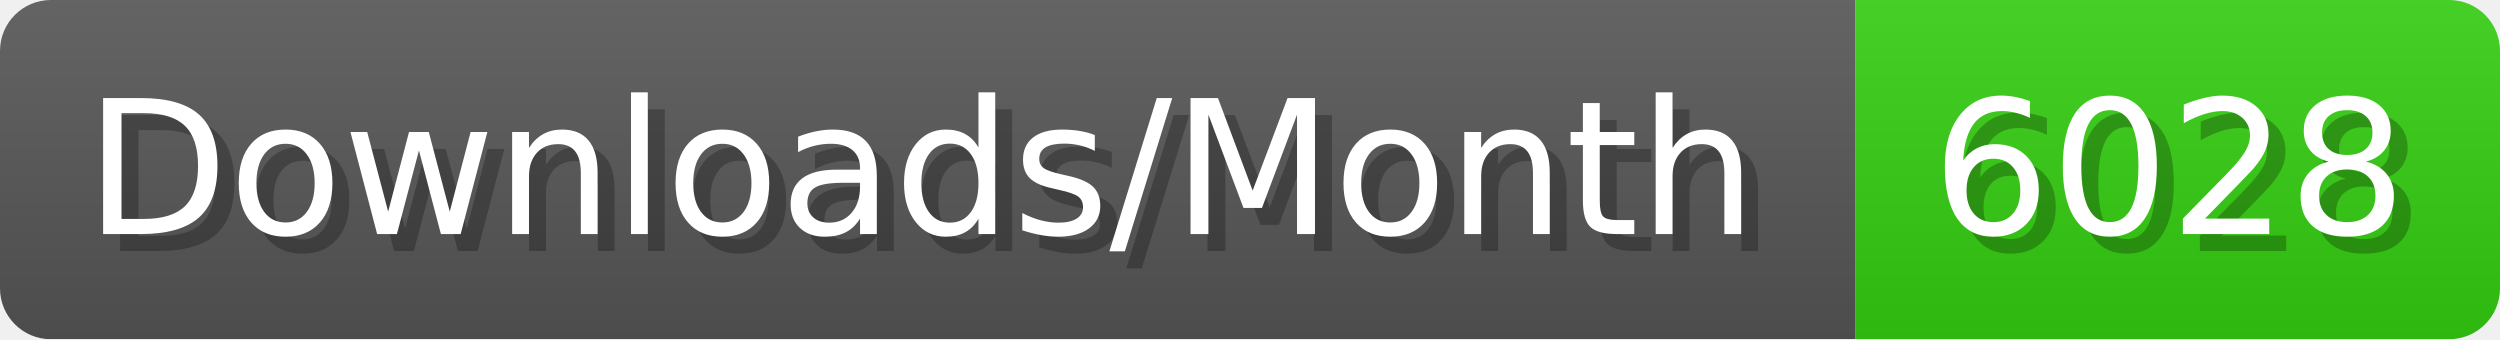
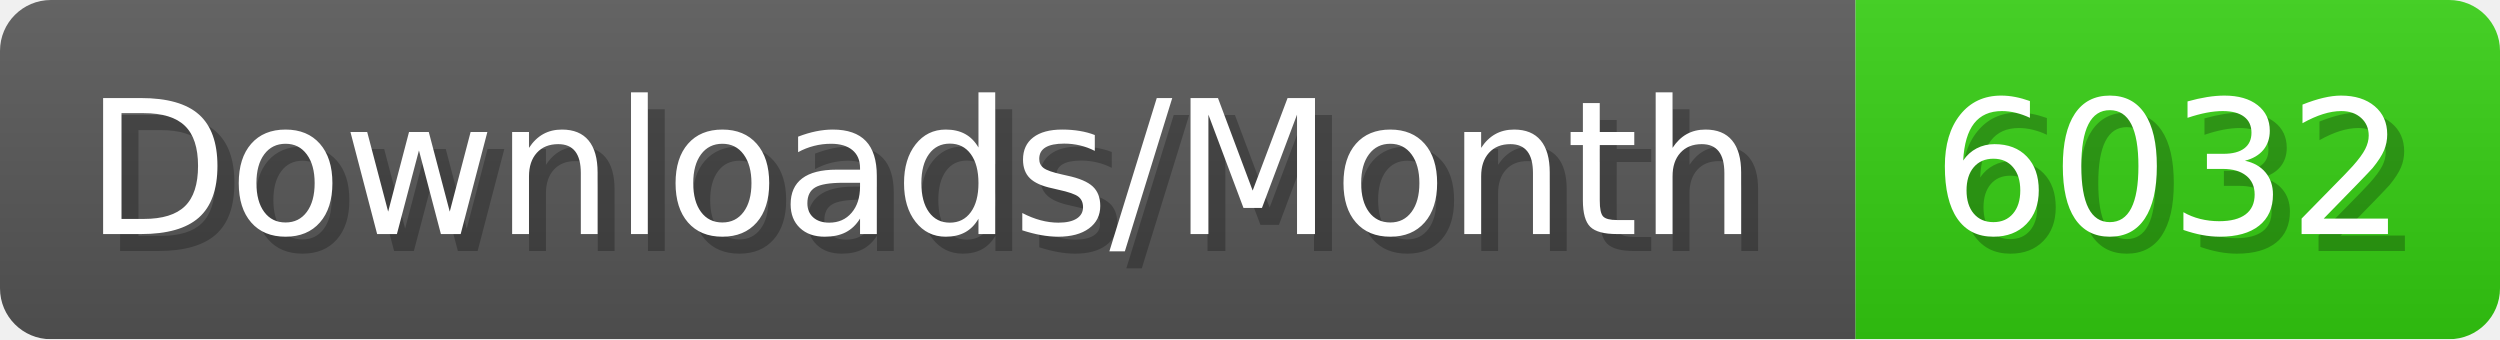
- <svg xmlns="http://www.w3.org/2000/svg" width="147.4" height="20" viewBox="0 0 1474 200" role="img" aria-label="Downloads/Month: 6028">
+ <svg xmlns="http://www.w3.org/2000/svg" width="147.4" height="20" viewBox="0 0 1474 200" role="img" aria-label="Downloads/Month: 6032">
  <linearGradient id="YlXUI" x2="0" y2="100%">
    <stop offset="0" stop-opacity=".1" stop-color="#EEE" />
    <stop offset="1" stop-opacity=".1" />
  </linearGradient>
  <mask id="JHhop">
    <rect width="1474" height="200" rx="30" fill="#FFF" />
  </mask>
  <g mask="url(#JHhop)">
    <rect width="1094" height="200" fill="#555" />
    <rect width="380" height="200" fill="#3C1" x="1094" />
    <rect width="1474" height="200" fill="url(#YlXUI)" />
  </g>
  <g aria-hidden="true" fill="#fff" text-anchor="start" font-family="Verdana,DejaVu Sans,sans-serif" font-size="110">
    <text x="60" y="148" textLength="994" fill="#000" opacity="0.25">Downloads/Month</text>
    <text x="50" y="138" textLength="994">Downloads/Month</text>
-     <text x="1149" y="148" textLength="280" fill="#000" opacity="0.25">6028</text>
-     <text x="1139" y="138" textLength="280">6028</text>
+     <text x="1149" y="148" textLength="280" fill="#000" opacity="0.25">6032</text>
+     <text x="1139" y="138" textLength="280">6032</text>
  </g>
</svg>
